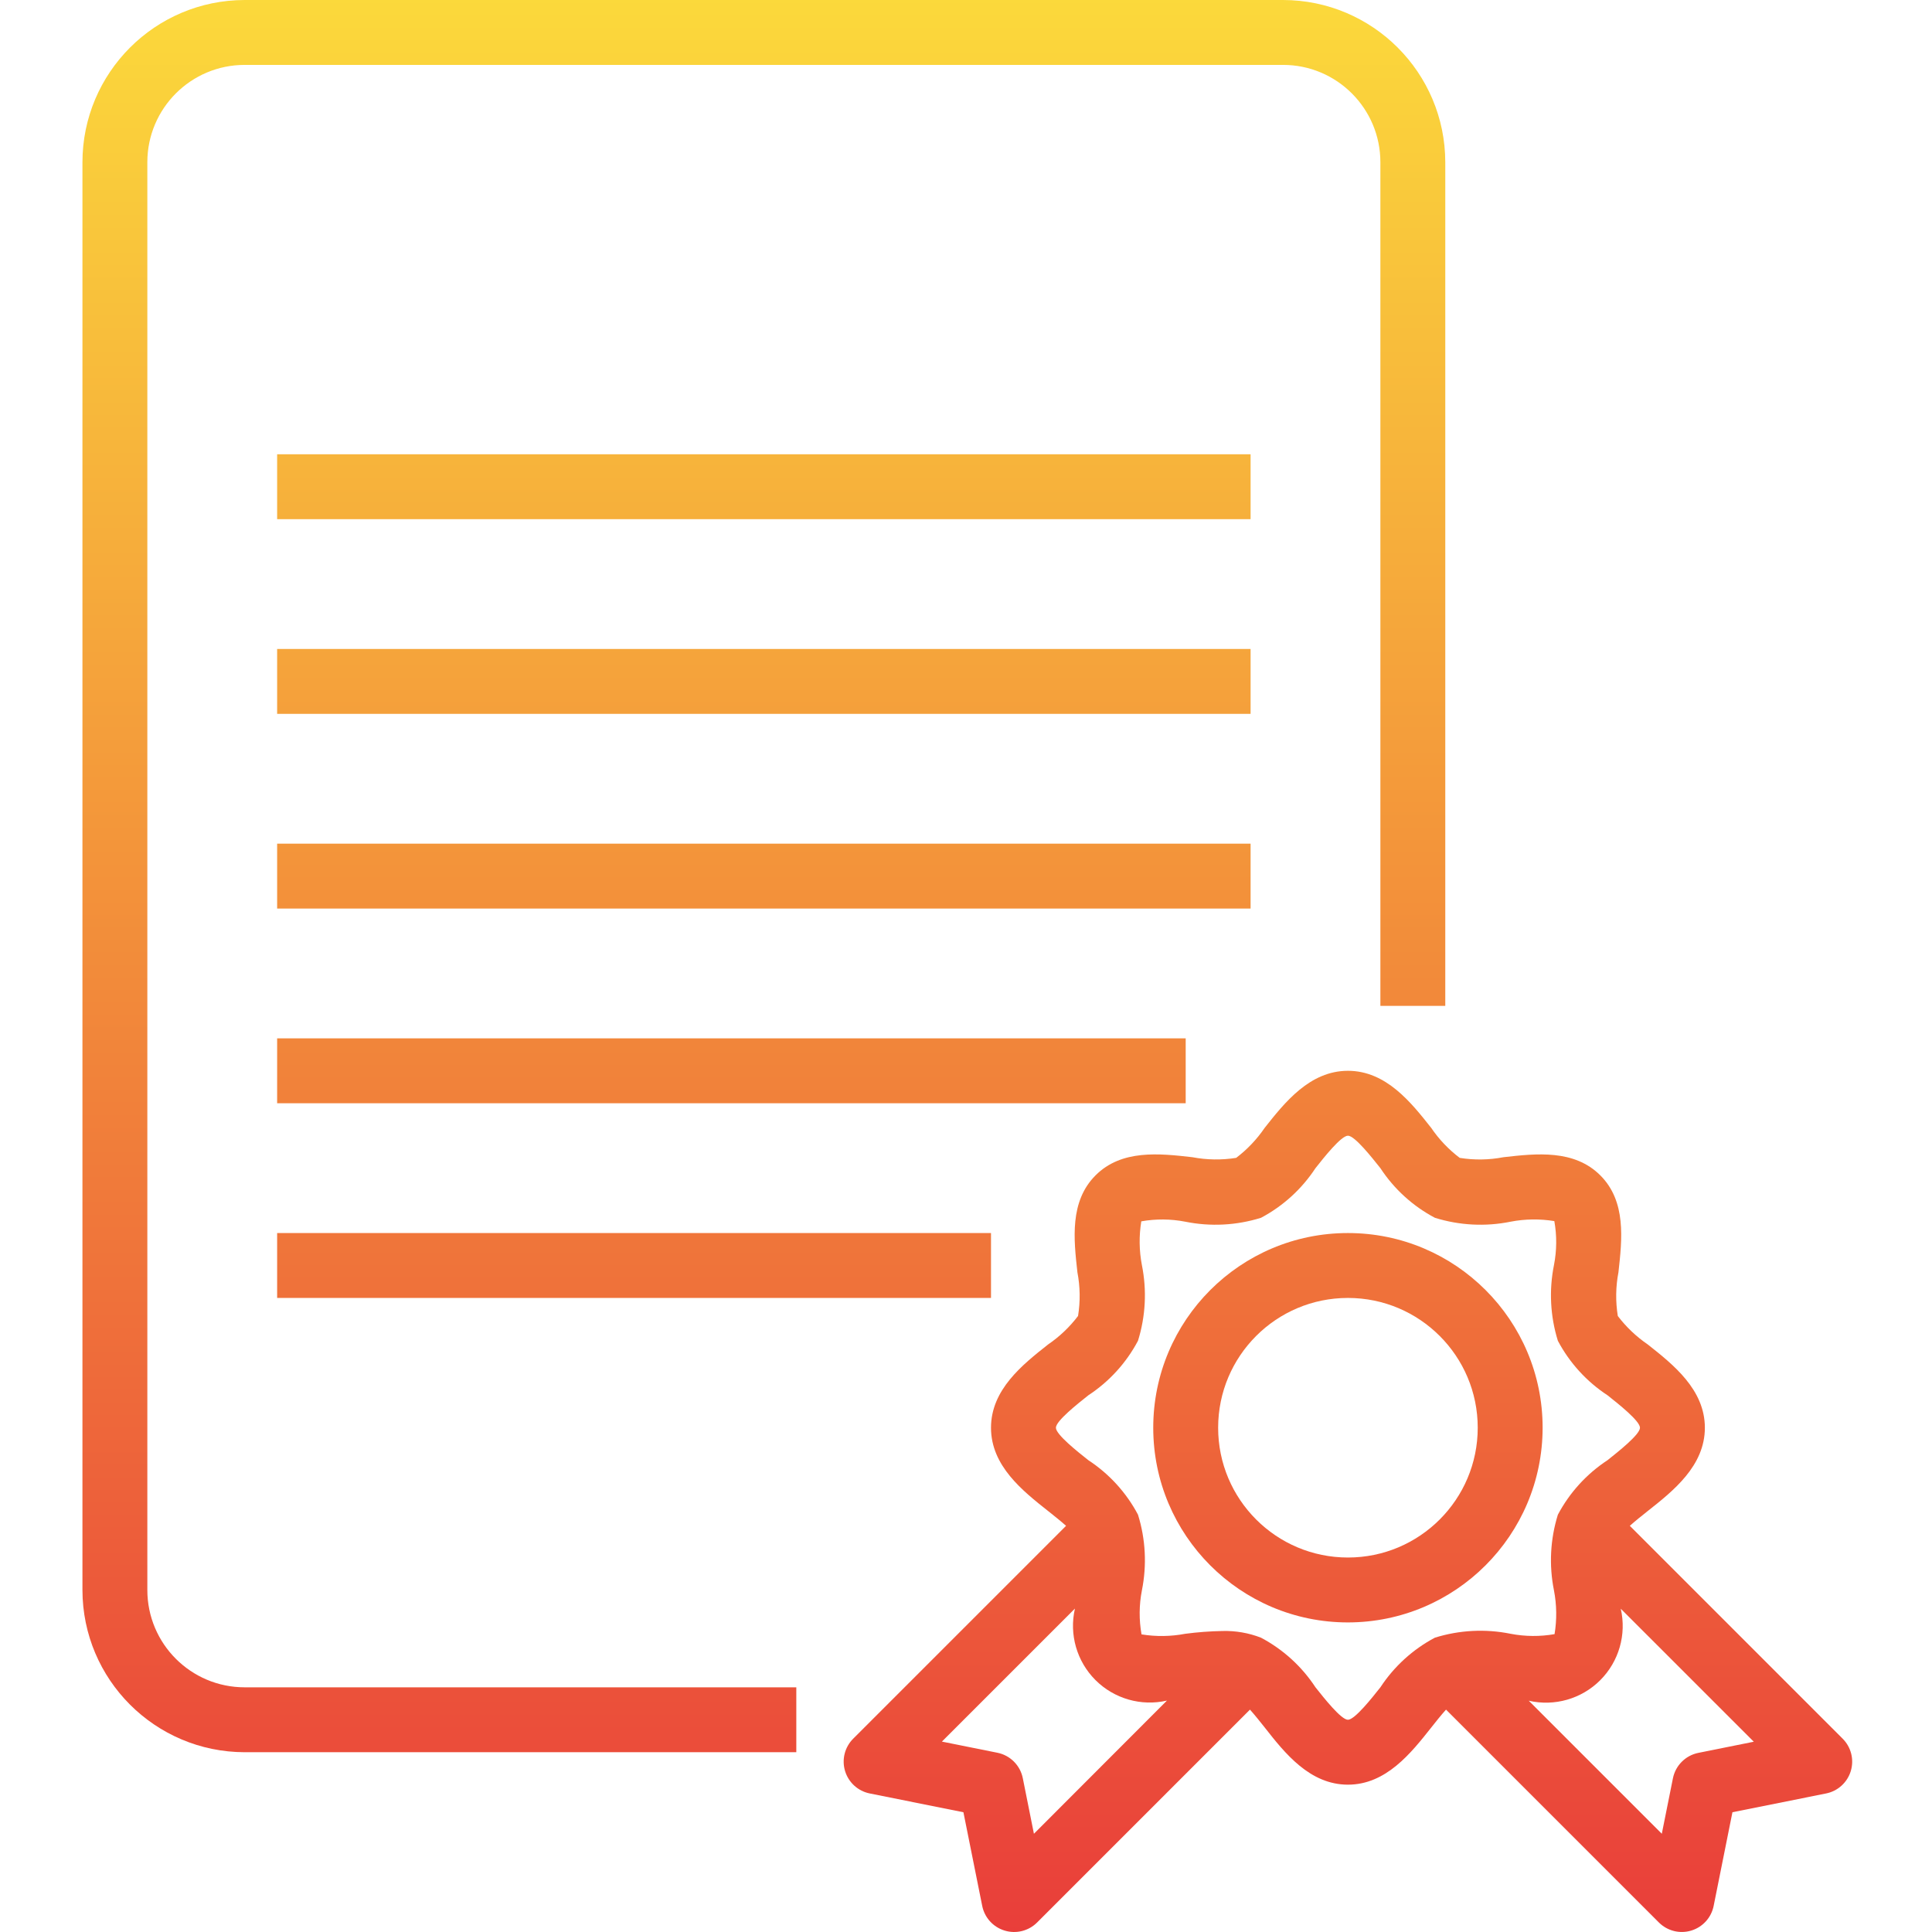
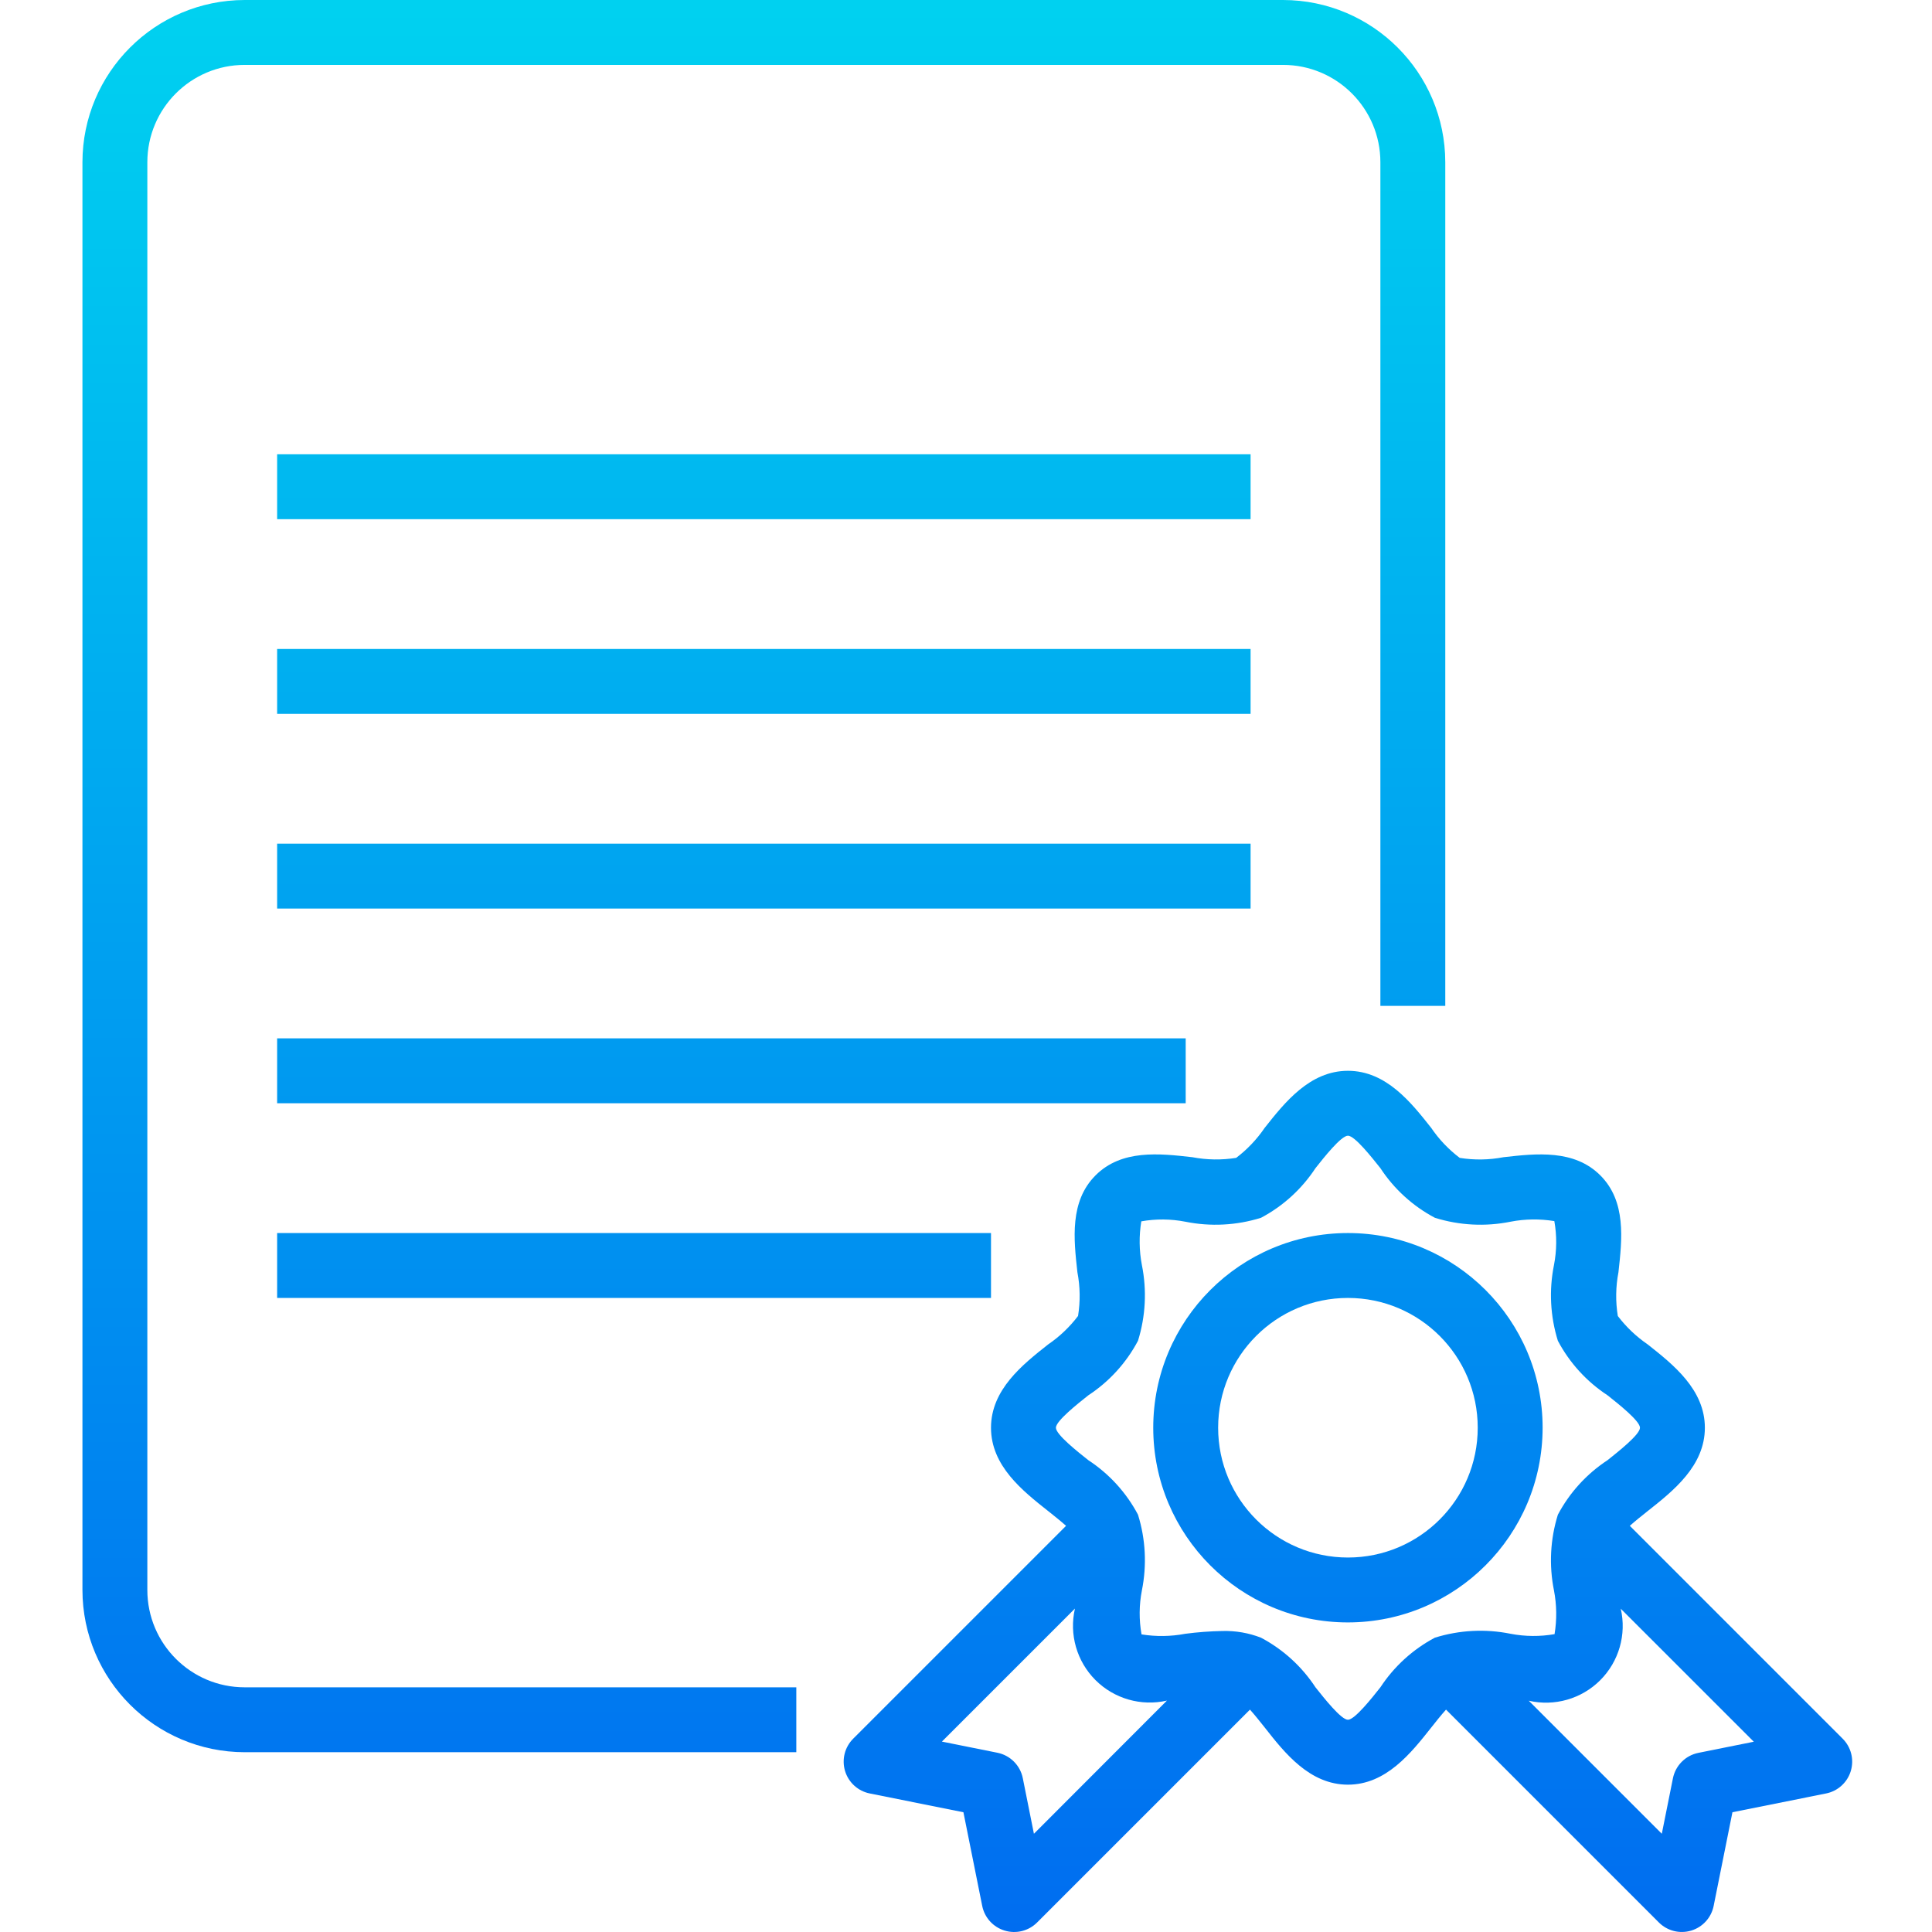
<svg xmlns="http://www.w3.org/2000/svg" xmlns:xlink="http://www.w3.org/1999/xlink" height="476pt" viewBox="-20 0 476 476.325" width="476pt">
  <linearGradient id="a">
-     <stop offset="0" stop-color="#E93E3A" />
-     <stop offset="1" stop-color="#FFFA3B" />
+     <stop offset="0" stop-color="#006DF0" />
+     <stop offset="1" stop-color="#00E7F0" />
  </linearGradient>
  <linearGradient id="b" gradientUnits="userSpaceOnUse" x1="312.163" x2="312.163" xlink:href="#a" y1="476.672" y2="-102.528" />
  <linearGradient id="c" gradientUnits="userSpaceOnUse" x1="168.163" x2="168.163" xlink:href="#a" y1="476.672" y2="-102.528" />
  <linearGradient id="d" gradientUnits="userSpaceOnUse" x1="160.163" x2="160.163" xlink:href="#a" y1="476.672" y2="-102.528" />
  <linearGradient id="e" gradientUnits="userSpaceOnUse" x1="136.163" x2="136.163" xlink:href="#a" y1="476.672" y2="-102.528" />
  <path d="m360.164 352c0-26.508-21.492-48-48-48-26.512 0-48 21.492-48 48s21.488 48 48 48c26.496-.027 47.973-21.5 48-48zm-48 32c-17.676 0-32-14.328-32-32s14.324-32 32-32c17.672 0 32 14.328 32 32s-14.328 32-32 32zm0 0" fill="url(#b)" />
  <path d="m434.137 428.664-52.477-52.48c1.398-1.246 3.039-2.551 4.43-3.656 6.273-4.953 14.074-11.121 14.074-20.527s-7.809-15.574-14.074-20.527c-2.824-1.93-5.32-4.301-7.391-7.023-.578-3.578-.523-7.227.16-10.785.91-8.184 1.949-17.473-4.473-23.887-6.426-6.418-15.719-5.41-23.887-4.473-3.555.684-7.203.738-10.777.16-2.73-2.066-5.105-4.562-7.031-7.395-4.953-6.27-11.121-14.07-20.527-14.07-9.41 0-15.578 7.809-20.531 14.07-1.926 2.828-4.297 5.324-7.023 7.395-3.574.57-7.227.516-10.781-.16-8.176-.938-17.473-1.953-23.891 4.473-6.414 6.422-5.383 15.703-4.473 23.887.684 3.555.738 7.203.16 10.777-2.066 2.727-4.562 5.102-7.391 7.031-6.273 4.953-14.07 11.121-14.07 20.527s7.805 15.574 14.07 20.527c1.391 1.105 3.031 2.402 4.434 3.656l-52.48 52.48c-2.09 2.086-2.859 5.152-2.004 7.977.855 2.824 3.195 4.949 6.09 5.527l23.09 4.633 4.633 23.086c.578 2.898 2.707 5.238 5.535 6.09 2.832.863 5.906.094 8-2l52.48-52.48c1.246 1.398 2.551 3.039 3.656 4.434 4.918 6.27 11.086 14.07 20.496 14.07 9.406 0 15.574-7.809 20.527-14.07 1.102-1.395 2.398-3.035 3.656-4.434l52.48 52.48c2.086 2.086 5.152 2.855 7.977 2 2.824-.855 4.949-3.195 5.527-6.09l4.629-23.086 23.09-4.633c2.895-.578 5.234-2.703 6.09-5.527s.086-5.891-2.004-7.977zm-199.391 23.441-2.742-13.707c-.637-3.164-3.109-5.637-6.273-6.27l-13.672-2.746 32.801-32.797c-1.465 6.352.445 13.012 5.055 17.625 4.609 4.609 11.27 6.523 17.625 5.062zm85.418-36.105c-2.059 2.602-6.32 8-8 8-1.68 0-5.93-5.398-8-8-3.375-5.148-8-9.359-13.441-12.238-3.023-1.176-6.246-1.734-9.488-1.648-3.07.059-6.137.285-9.184.688-3.555.676-7.203.727-10.777.145-.637-3.586-.609-7.258.09-10.832 1.25-6.211.922-12.633-.961-18.68-2.883-5.438-7.094-10.059-12.238-13.434-2.602-2.055-8-6.32-8-8s5.398-5.93 8-8c5.148-3.375 9.359-8 12.238-13.441 1.883-6.043 2.211-12.465.961-18.672-.684-3.555-.73-7.203-.145-10.773 3.586-.637 7.258-.605 10.832.086 6.207 1.258 12.633.93 18.68-.961 5.438-2.883 10.055-7.094 13.434-12.238 2.055-2.602 6.32-8 8-8 1.68 0 5.926 5.398 8 8 3.375 5.148 7.996 9.359 13.438 12.238 6.047 1.887 12.469 2.219 18.672.961 3.555-.684 7.203-.73 10.777-.145.641 3.586.609 7.258-.09 10.832-1.25 6.211-.918 12.633.961 18.68 2.887 5.438 7.094 10.059 12.242 13.434 2.598 2.055 8 6.32 8 8s-5.402 5.93-8 8c-5.148 3.375-9.359 8-12.242 13.441-1.879 6.043-2.211 12.465-.961 18.672.684 3.555.734 7.203.145 10.773-3.586.629-7.254.598-10.832-.086-6.207-1.258-12.633-.926-18.68.961-5.434 2.883-10.055 7.094-13.43 12.238zm78.398 16.16c-3.164.633-5.637 3.109-6.273 6.273l-2.742 13.672-32.801-32.801c6.355 1.461 13.016-.449 17.625-5.062 4.609-4.613 6.52-11.273 5.055-17.625l32.801 32.797zm0 0" fill="url(#b)" />
  <path d="m176.164 432h-136c-22.082-.027-39.977-17.918-40-40v-352c.023-22.082 17.918-39.973 40-40h256c22.078.027 39.973 17.918 40 40v208h-16v-208c0-13.254-10.746-24-24-24h-256c-13.258 0-24 10.746-24 24v352c0 13.254 10.742 24 24 24h136zm0 0" fill="url(#c)" />
  <path d="m48.164 208h240v16h-240zm0 0" fill="url(#c)" />
  <path d="m48.164 256h224v16h-224zm0 0" fill="url(#d)" />
  <path d="m48.164 304h176v16h-176zm0 0" fill="url(#e)" />
  <g fill="url(#c)">
    <path d="m48.164 160h240v16h-240zm0 0" />
    <path d="m48.164 112h240v16h-240zm0 0" />
  </g>
</svg>
